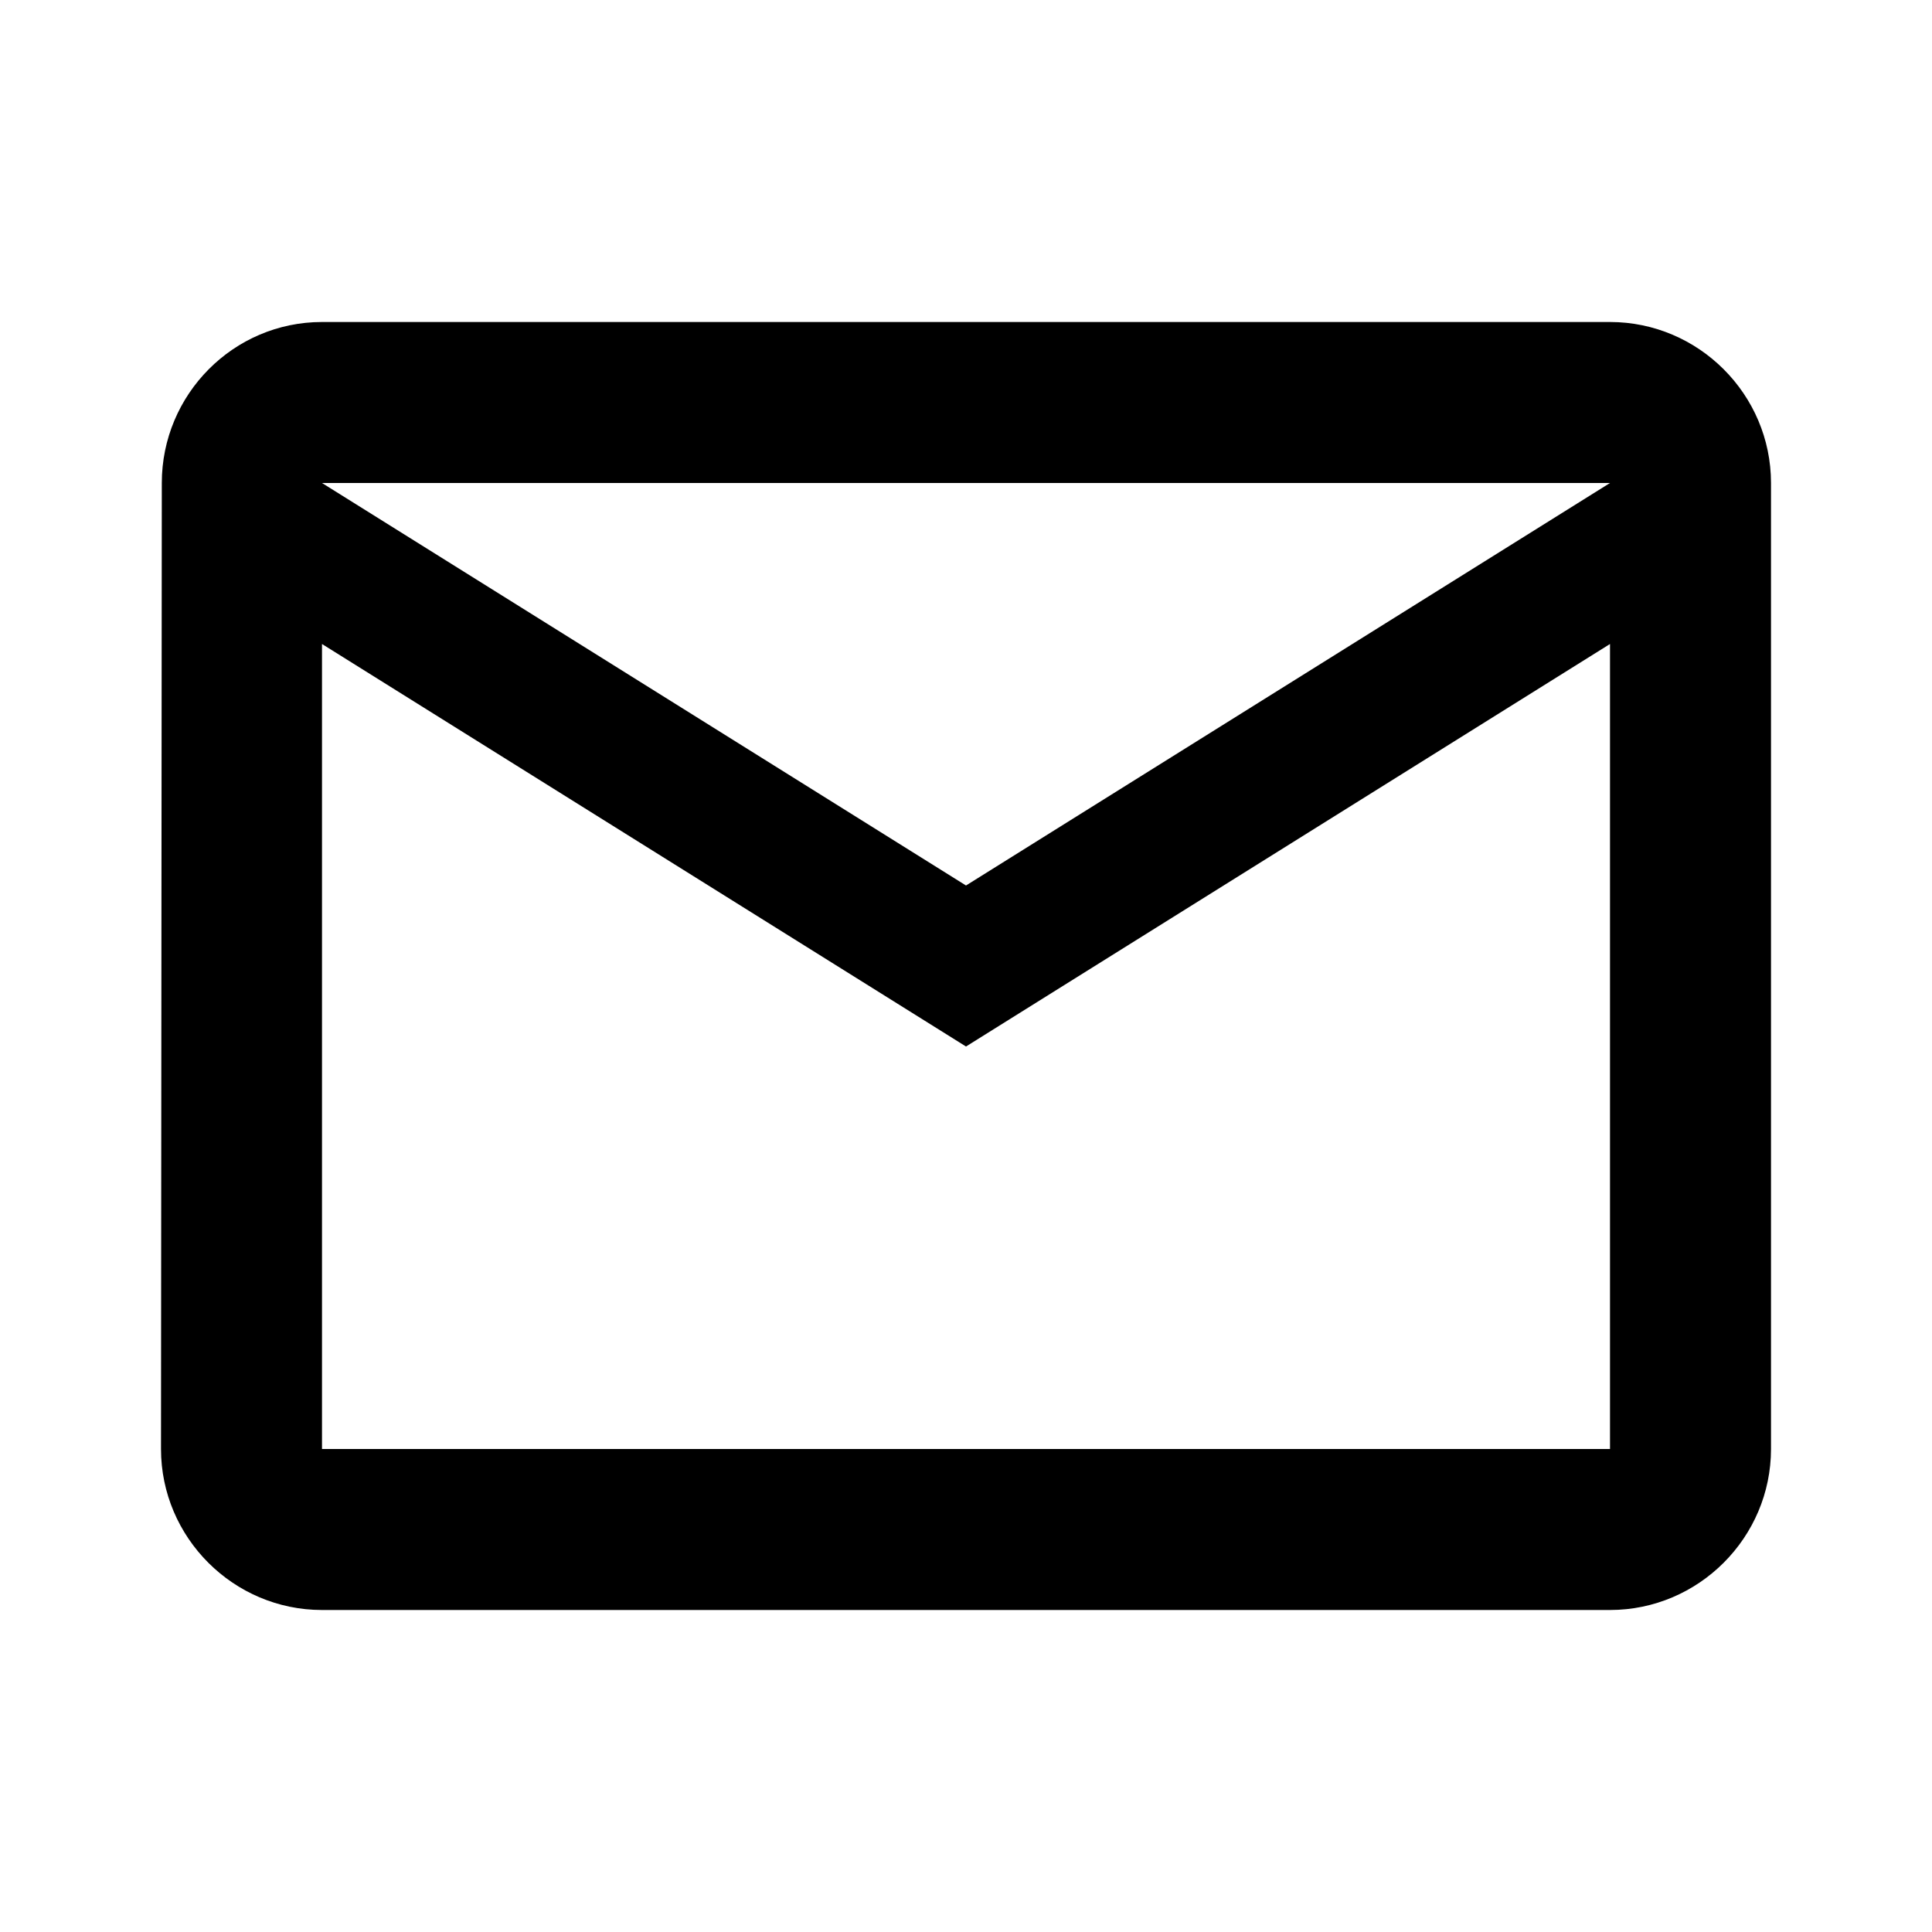
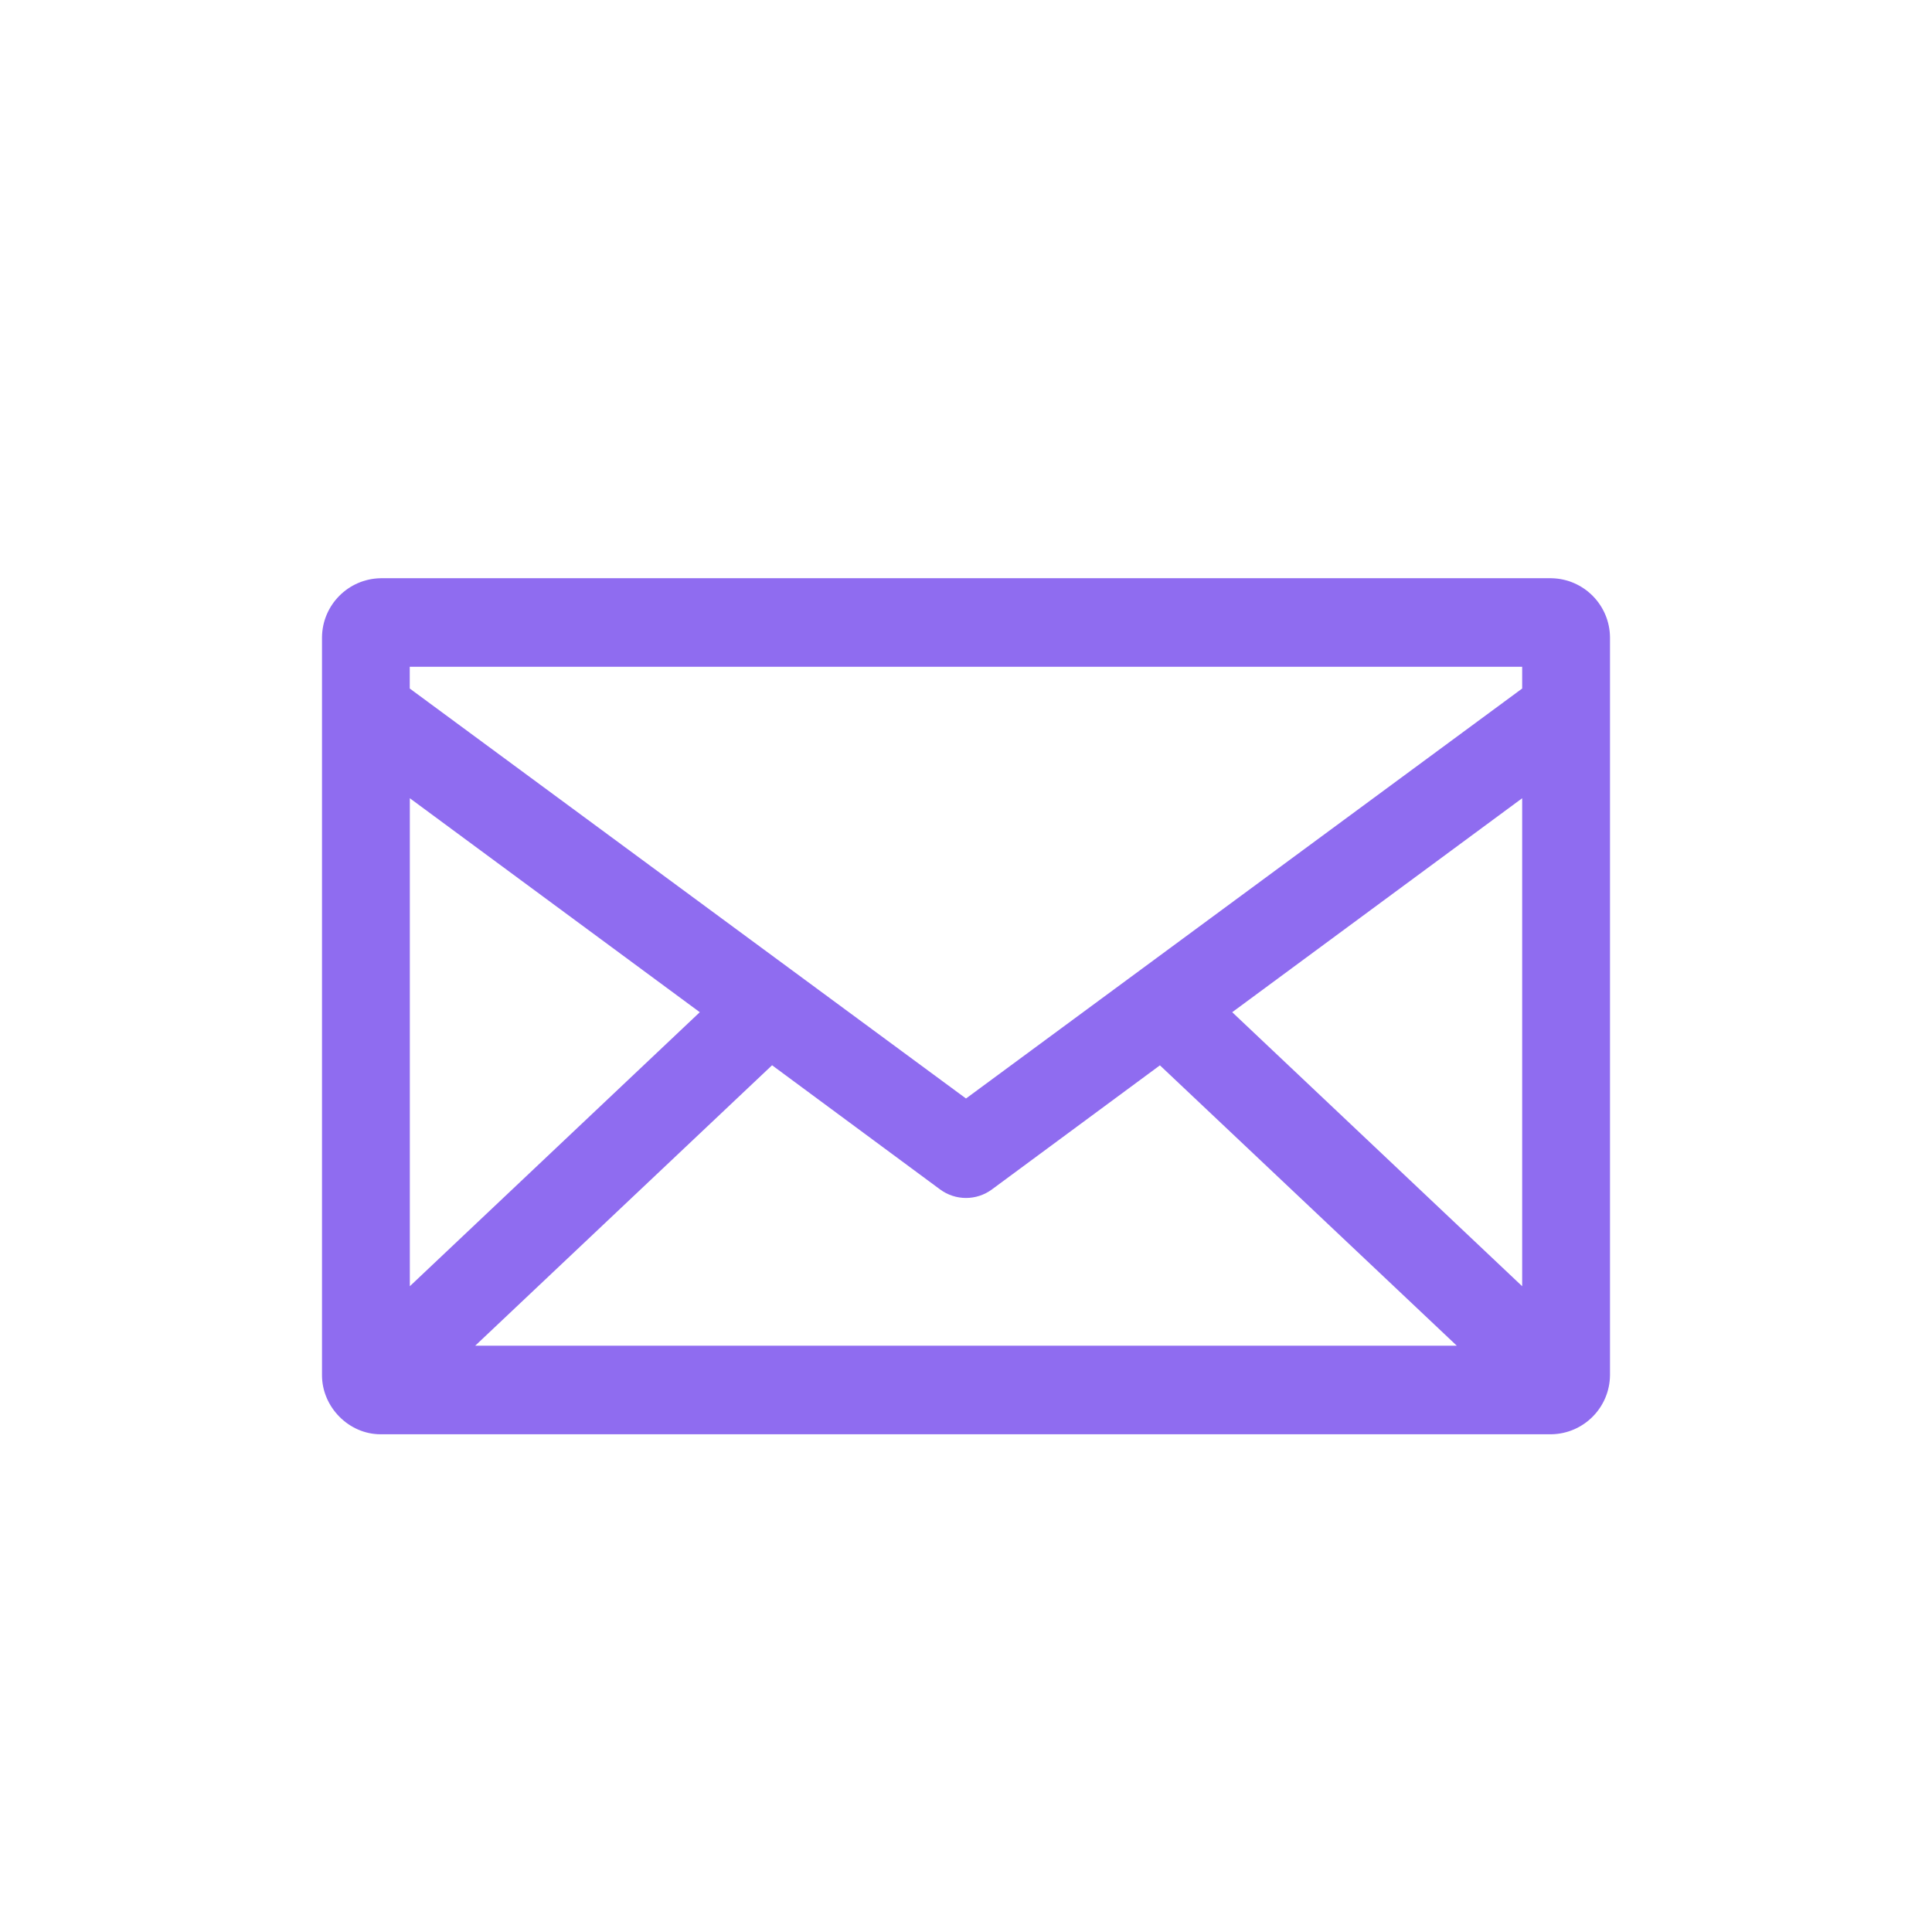
- <svg xmlns="http://www.w3.org/2000/svg" fill="#000000" height="24" viewBox="0 0 24 24" width="24">
-   <path d="M0 0h24v24H0z" fill="none" />
-   <path d="M20 4H4c-1.1 0-1.99.9-1.99 2L2 18c0 1.1.9 2 2 2h16c1.1 0 2-.9 2-2V6c0-1.1-.9-2-2-2zm0 14H4V8l8 5 8-5v10zm-8-7L4 6h16l-8 5z" />
+ <svg xmlns="http://www.w3.org/2000/svg" width="24" height="24">
+   <g fill="none">
+     <path d="M0 0h24v24H0z" />
+     <path fill="#8F6CF0" d="M4.727 7.183A.741.741 0 0 0 4 7.917v9.166c0 .397.334.734.727.734h14.546a.741.741 0 0 0 .727-.734V7.917a.741.741 0 0 0-.727-.734H4.727zm.364 1.1h13.818v.27L12 13.646 5.09 8.553v-.27zm0 1.633l3.602 2.658-3.602 3.404V9.916zm13.818 0v6.062l-3.602-3.404 3.602-2.658zm-9.318 3.317l2.085 1.541a.542.542 0 0 0 .648 0l2.085-1.54 3.688 3.483H5.903l3.688-3.484z" />
+   </g>
</svg>
